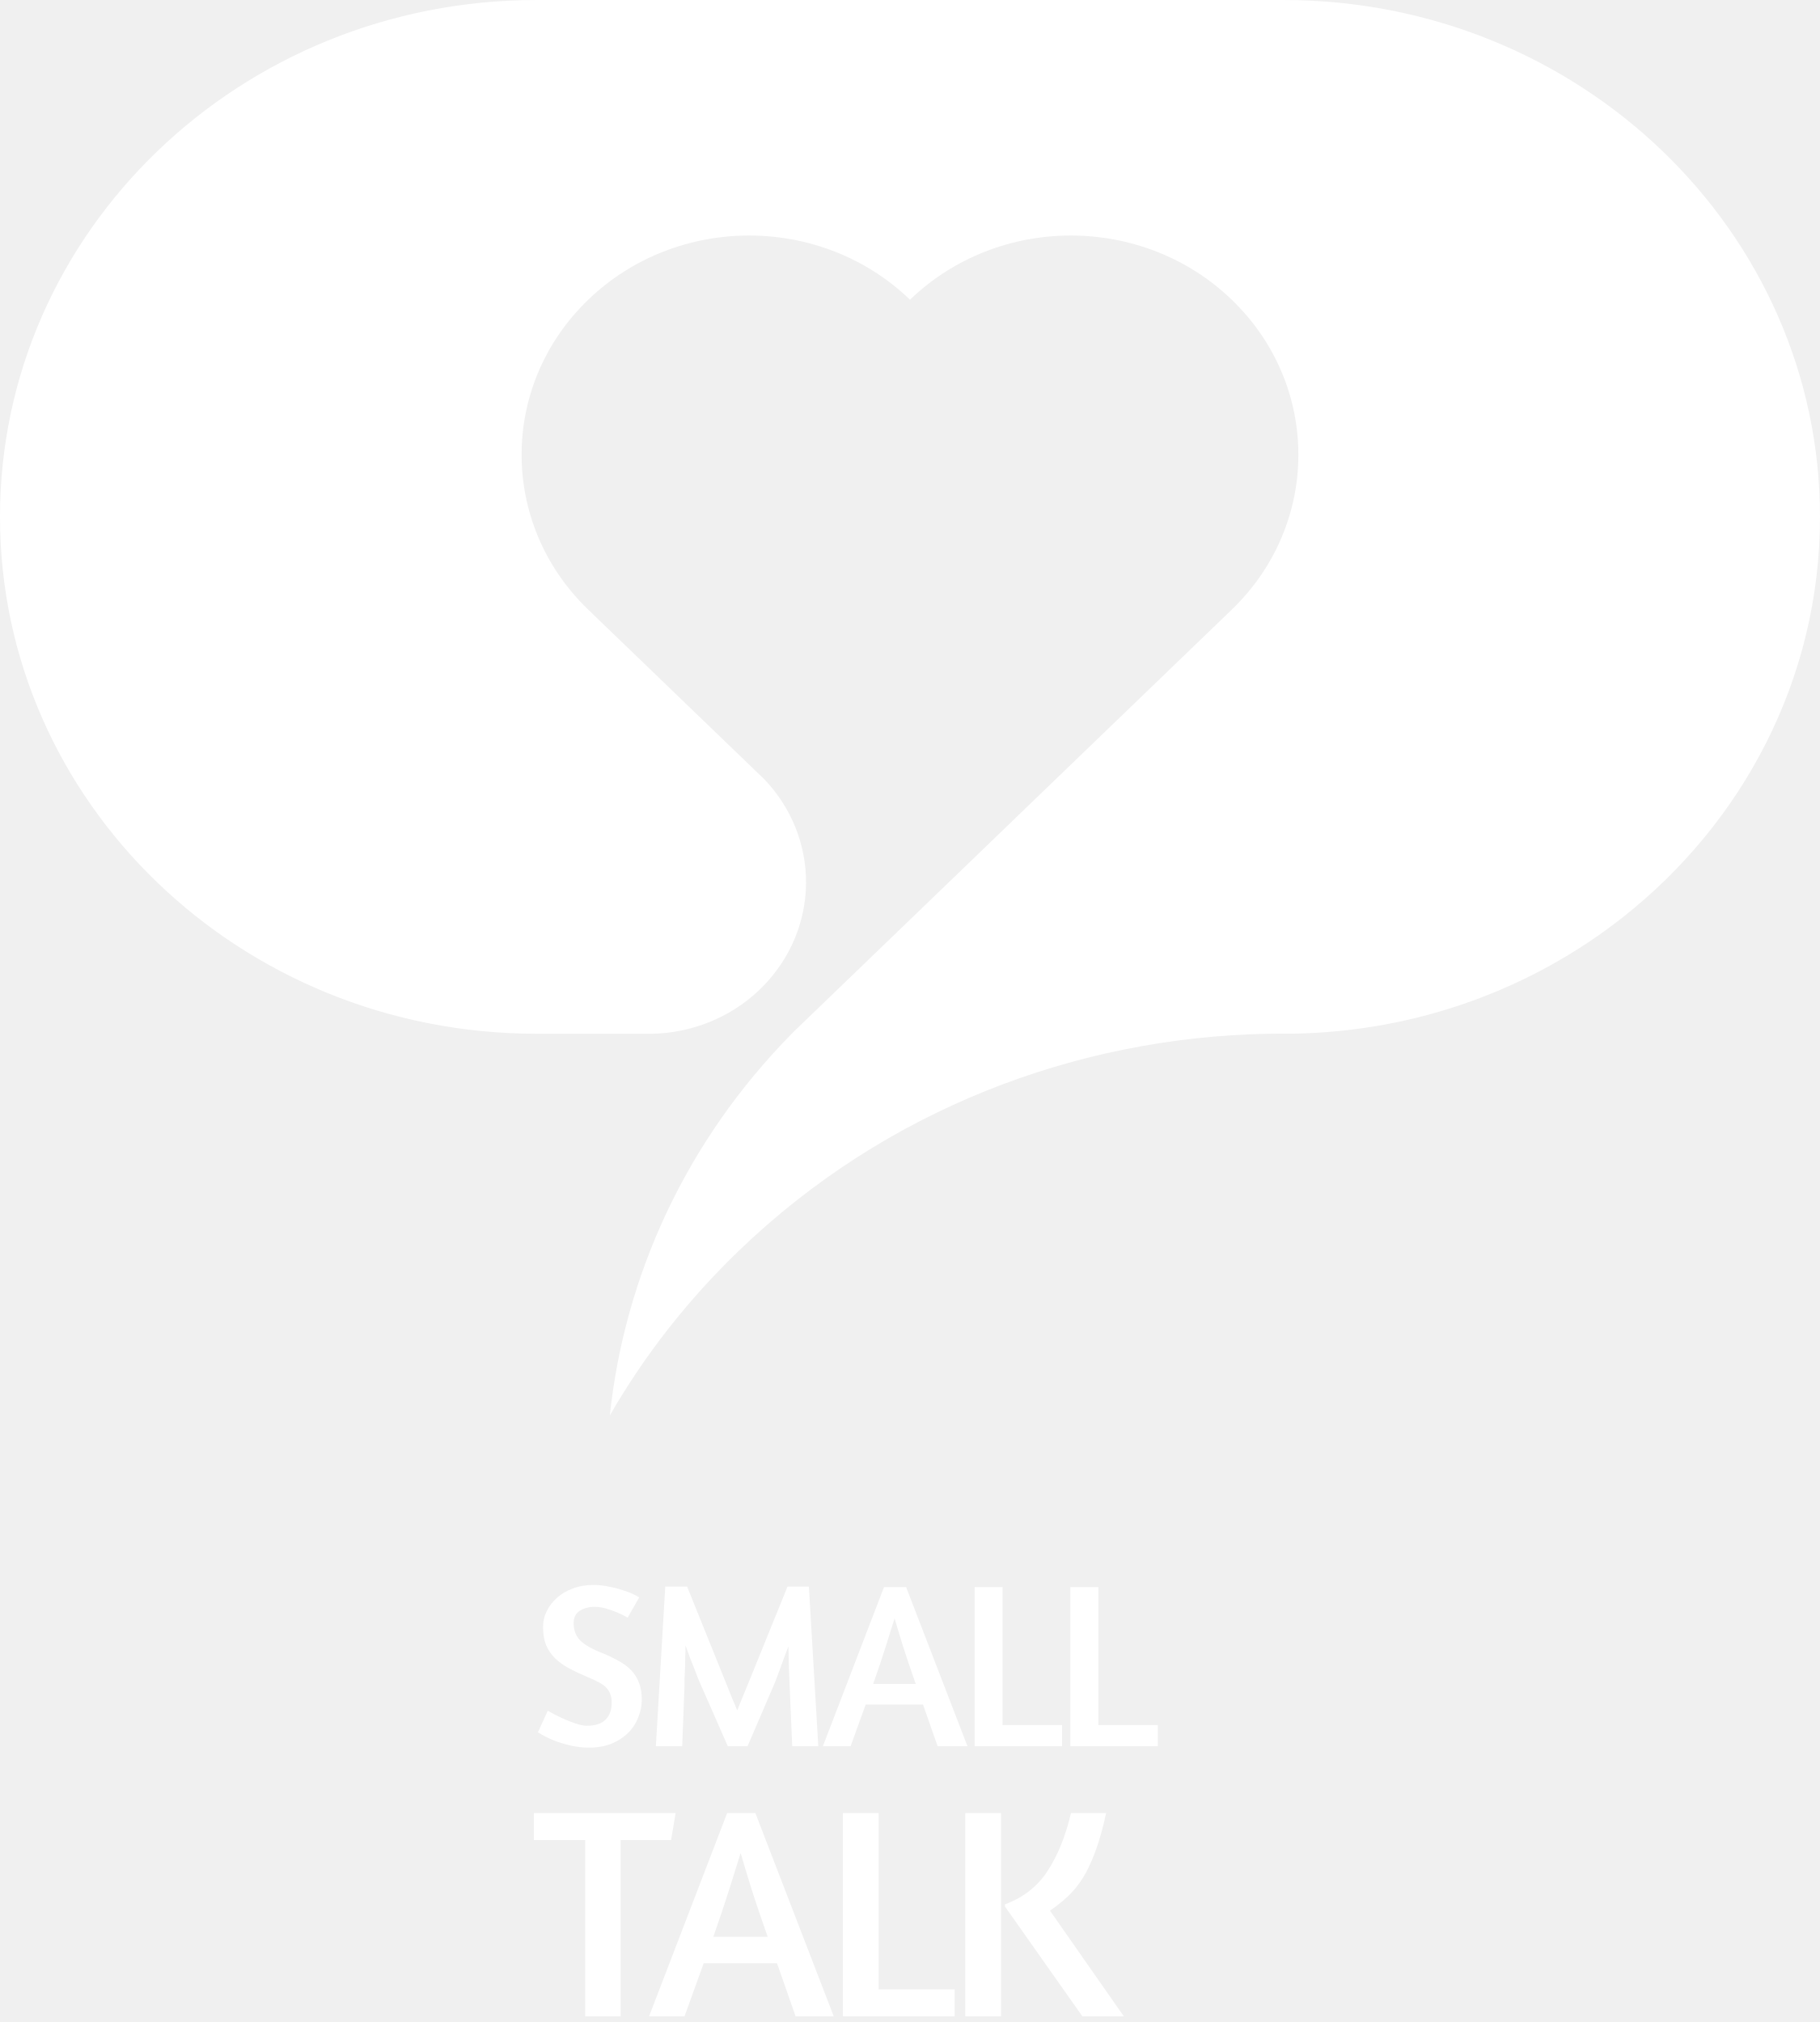
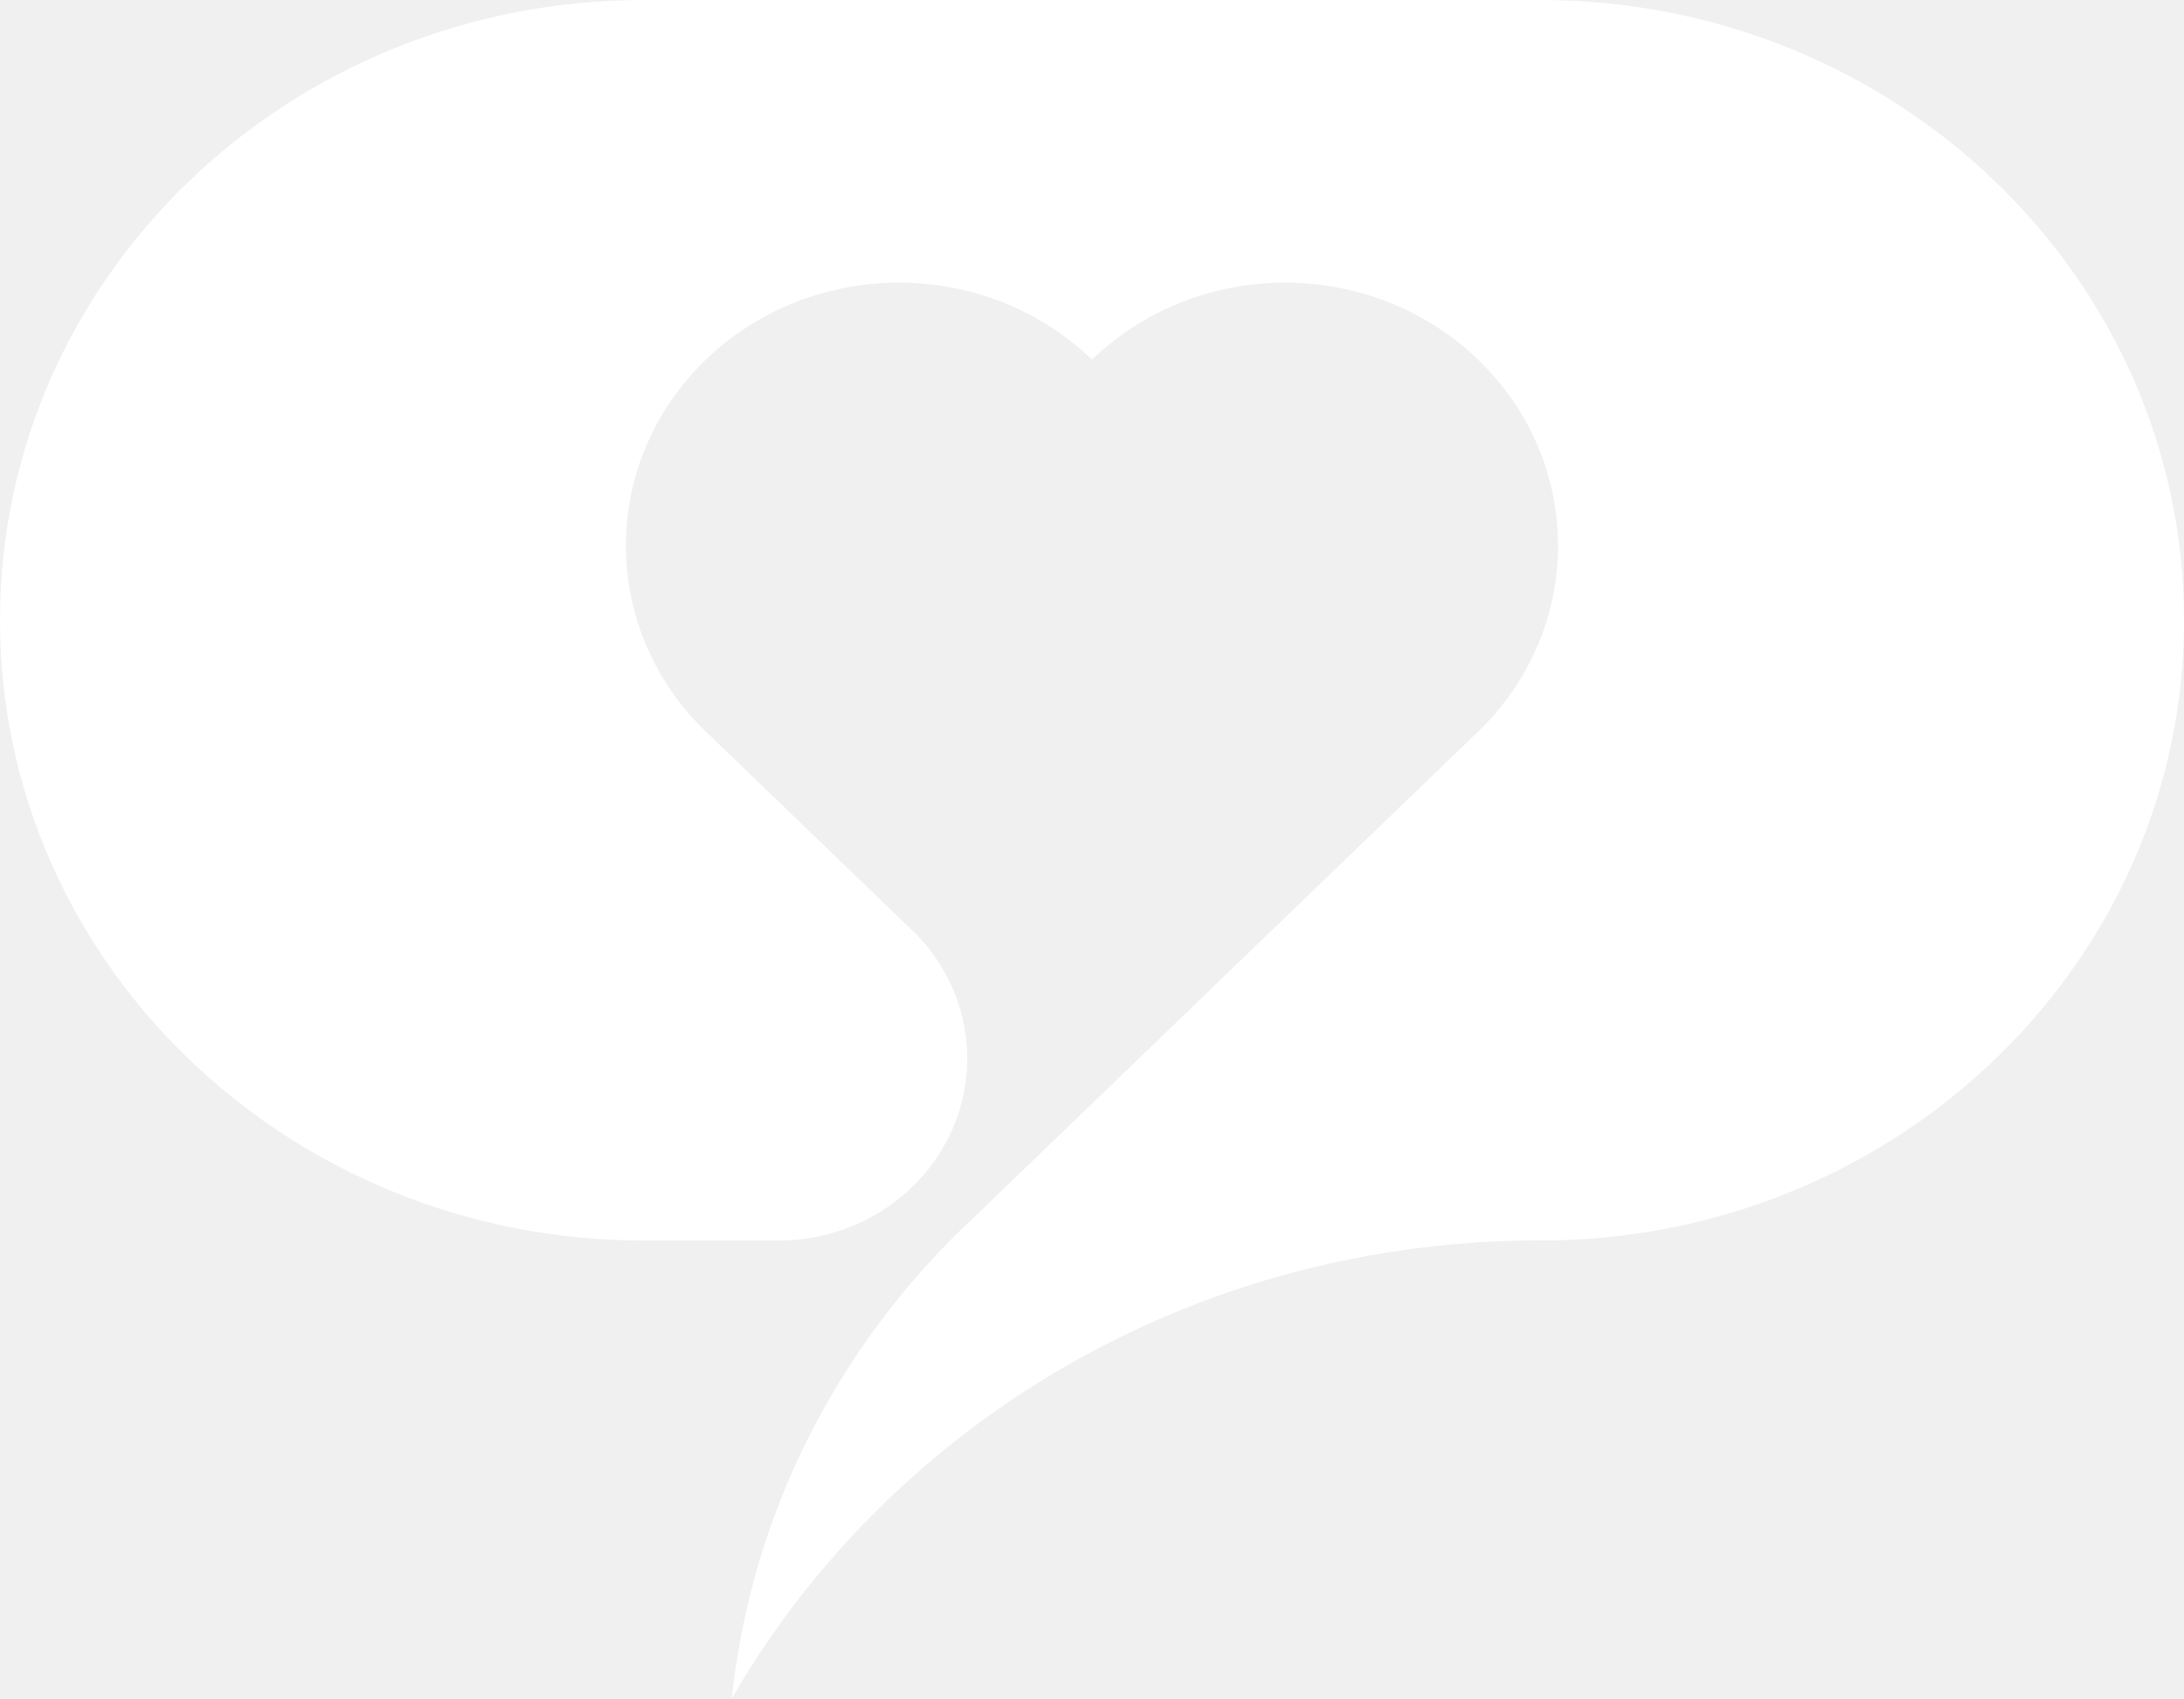
- <svg xmlns="http://www.w3.org/2000/svg" width="72" height="80" viewBox="0 0 72 80" fill="none">
-   <path d="M26.727 71.733L26.549 72.802H24.553V79.777H23.151V72.802H21.119V71.733H26.727ZM28.766 71.733H29.883L32.984 79.777H31.475L30.738 77.674H27.839L27.079 79.777H25.677L28.766 71.733ZM30.37 76.628C30.116 75.915 29.898 75.27 29.716 74.692C29.534 74.105 29.395 73.646 29.3 73.313C29.189 73.67 29.043 74.137 28.861 74.715C28.679 75.293 28.465 75.931 28.219 76.628H30.37ZM33.346 71.733H34.76V78.707H37.766V79.777H33.346V71.733ZM38.186 71.733H39.6V79.777H38.186V71.733ZM43.759 71.733C43.632 72.327 43.489 72.834 43.331 73.254C43.18 73.666 43.014 74.018 42.832 74.311C42.65 74.597 42.448 74.842 42.226 75.048C42.012 75.246 41.782 75.428 41.537 75.594L44.46 79.777H42.82L39.755 75.428V75.345C40.483 75.076 41.046 74.636 41.442 74.026C41.846 73.408 42.155 72.644 42.368 71.733H43.759Z" fill="white" />
+ <svg xmlns="http://www.w3.org/2000/svg" width="72" height="56" viewBox="0 0 72 56" fill="none">
  <path d="M72 20.451C72 26.849 68.95 32.561 64.175 36.311C60.615 39.106 56.098 40.81 51.169 40.897C50.821 40.893 50.473 40.894 50.125 40.901C42.546 41.051 35.014 43.912 29.231 49.484C27.222 51.416 25.503 53.609 24.125 56C24.706 50.52 27.104 45.184 31.319 40.901C31.347 40.872 31.375 40.844 31.403 40.815L32.259 39.991L40.108 32.428L40.107 32.427L48.728 24.121C52.243 20.735 52.243 15.245 48.728 11.858C45.213 8.472 39.514 8.472 36 11.858C32.485 8.472 26.786 8.472 23.271 11.858C19.756 15.245 19.756 20.735 23.271 24.121L29.884 30.492L30.234 30.829C31.309 31.951 31.901 33.426 31.887 34.953C31.873 36.481 31.255 37.946 30.159 39.049L29.964 39.237C28.846 40.27 27.367 40.864 25.818 40.9H21.227C9.503 40.9 0 31.744 0 20.45C0 9.156 9.503 0 21.227 0H50.773C62.496 0.001 72 9.157 72 20.451Z" fill="white" />
-   <path d="M23.464 62.709C23.681 62.709 23.889 62.73 24.087 62.774C24.286 62.811 24.466 62.858 24.627 62.913C24.794 62.963 24.934 63.016 25.045 63.071C25.163 63.127 25.244 63.171 25.287 63.202L24.831 64.001L24.711 63.936C24.63 63.893 24.525 63.843 24.394 63.788C24.264 63.732 24.122 63.682 23.967 63.639C23.812 63.595 23.663 63.574 23.52 63.574C23.297 63.574 23.102 63.626 22.934 63.732C22.773 63.837 22.693 64.001 22.693 64.225C22.693 64.504 22.782 64.733 22.962 64.913C23.142 65.086 23.424 65.248 23.808 65.396C24.056 65.496 24.277 65.601 24.469 65.713C24.667 65.818 24.835 65.942 24.971 66.085C25.107 66.227 25.21 66.391 25.278 66.577C25.352 66.763 25.39 66.987 25.39 67.247C25.39 67.483 25.343 67.715 25.25 67.945C25.163 68.174 25.03 68.379 24.85 68.558C24.677 68.732 24.459 68.874 24.199 68.986C23.939 69.091 23.638 69.144 23.297 69.144C23.055 69.144 22.826 69.119 22.609 69.07C22.392 69.02 22.194 68.964 22.014 68.902C21.84 68.834 21.688 68.766 21.558 68.698C21.434 68.63 21.341 68.577 21.279 68.54L21.67 67.684L21.837 67.777C21.949 67.839 22.085 67.907 22.246 67.982C22.407 68.056 22.578 68.124 22.758 68.186C22.938 68.248 23.092 68.279 23.223 68.279C23.551 68.279 23.796 68.199 23.957 68.037C24.119 67.876 24.199 67.65 24.199 67.359C24.199 67.222 24.177 67.104 24.134 67.005C24.091 66.9 24.029 66.81 23.948 66.736C23.867 66.661 23.768 66.596 23.65 66.54C23.539 66.478 23.412 66.419 23.269 66.364C22.99 66.246 22.739 66.128 22.516 66.01C22.299 65.892 22.113 65.759 21.958 65.61C21.803 65.455 21.685 65.282 21.605 65.09C21.524 64.891 21.484 64.656 21.484 64.383C21.484 64.153 21.533 63.939 21.632 63.741C21.732 63.536 21.868 63.36 22.042 63.211C22.215 63.056 22.423 62.935 22.665 62.848C22.907 62.755 23.173 62.709 23.464 62.709ZM29.573 69.088H28.792L27.741 66.698C27.71 66.63 27.669 66.537 27.62 66.419C27.576 66.302 27.527 66.171 27.471 66.029C27.415 65.886 27.356 65.737 27.294 65.582C27.232 65.421 27.174 65.26 27.118 65.099C27.118 65.26 27.115 65.421 27.108 65.582C27.108 65.737 27.105 65.886 27.099 66.029C27.093 66.165 27.087 66.289 27.081 66.401C27.081 66.506 27.081 66.59 27.081 66.652L26.988 69.088H25.946L26.318 62.774H27.183L28.773 66.717C28.829 66.859 28.891 67.014 28.959 67.182C29.034 67.349 29.102 67.514 29.164 67.675C29.226 67.514 29.291 67.352 29.359 67.191C29.427 67.024 29.492 66.866 29.554 66.717L31.154 62.774H32L32.372 69.088H31.34L31.238 66.68C31.231 66.525 31.222 66.305 31.21 66.019C31.203 65.728 31.197 65.434 31.191 65.136C31.135 65.291 31.076 65.446 31.014 65.601C30.959 65.756 30.906 65.902 30.856 66.038C30.807 66.174 30.76 66.298 30.717 66.41C30.673 66.522 30.639 66.608 30.614 66.67L29.573 69.088ZM34.972 62.792H35.846L38.273 69.088H37.092L36.516 67.442H34.246L33.651 69.088H32.554L34.972 62.792ZM36.227 66.624C36.029 66.066 35.858 65.561 35.716 65.108C35.573 64.649 35.465 64.29 35.39 64.029C35.303 64.308 35.189 64.674 35.046 65.127C34.904 65.579 34.736 66.078 34.544 66.624H36.227ZM38.557 62.792H39.663V68.251H42.016V69.088H38.557V62.792ZM42.345 62.792H43.452V68.251H45.805V69.088H42.345V62.792Z" fill="white" />
</svg>
